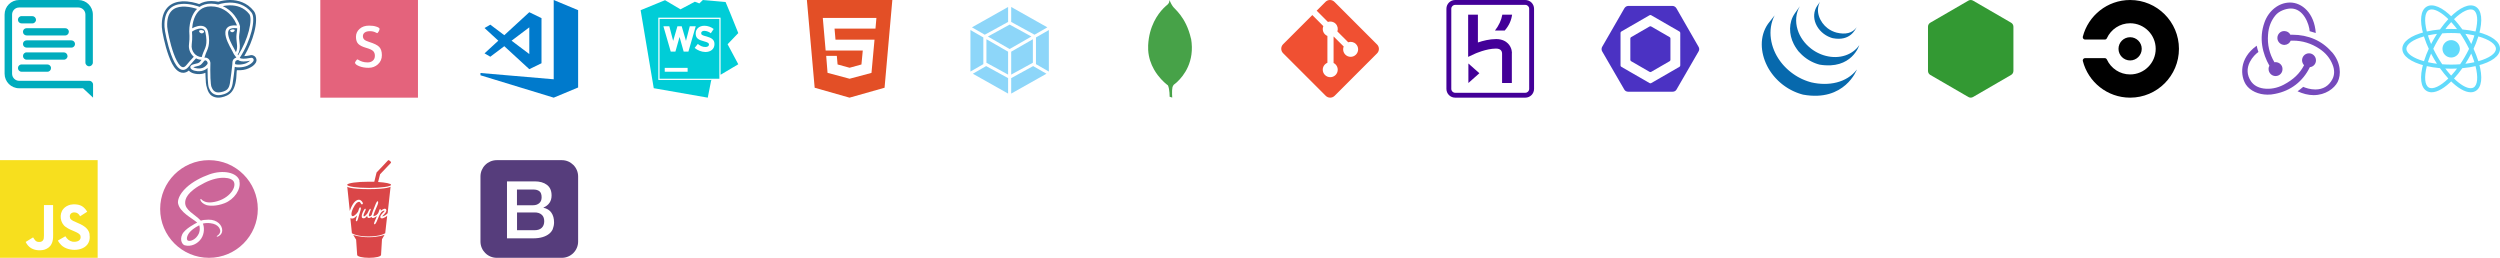
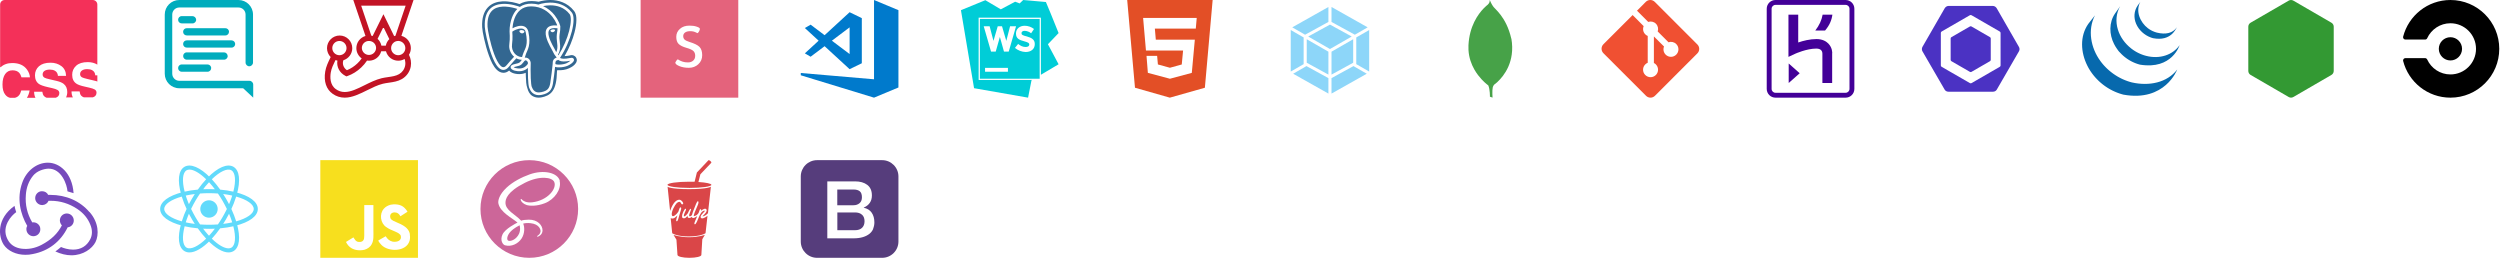
<svg xmlns="http://www.w3.org/2000/svg" version="1.1" width="640" height="66" viewBox="0 0 640 66">
-   <svg id="brand-hackhands" width="25" height="25" viewBox="0 0 25 25" x="0" y="0">
+   <svg id="brand-csswizardry" width="25" height="25" viewBox="0 0 25 25" x="0" y="0">
+     <path fill="#f43059" d="M0.031 17.113v-15.948c0-0.644 0.521-1.165 1.164-1.165h22.555c0.65 0 1.167 0.521 1.167 1.167v15.375c-0.698-0.427-1.521-0.642-2.455-0.642-1.306 0-2.297 0.312-2.973 0.933-0.677 0.623-1.010 1.383-1.010 2.318 0 1.010 0.344 1.76 1.042 2.24 0.406 0.297 1.156 0.563 2.229 0.794l1.094 0.25c0.656 0.139 1.115 0.313 1.417 0.479 0.292 0.191 0.448 0.455 0.448 0.797 0 0.59-0.302 0.995-0.906 1.196l-0.031 0.017h-2.302c-0.299-0.108-0.531-0.265-0.719-0.469-0.188-0.233-0.313-0.573-0.375-1.055h-2.063c0 0.59 0.107 1.089 0.344 1.542h-1.75c0.198-0.406 0.313-0.857 0.313-1.372 0-0.917-0.313-1.615-0.923-2.1-0.39-0.309-0.979-0.557-1.758-0.747l-1.792-0.419c-0.688-0.146-1.135-0.292-1.354-0.417-0.323-0.187-0.479-0.469-0.479-0.823 0-0.396 0.167-0.708 0.49-0.927 0.344-0.219 0.781-0.323 1.344-0.323 0.51 0 0.917 0.094 1.26 0.271 0.515 0.267 0.781 0.719 0.823 1.341h2.083c-0.031-1.090-0.432-1.93-1.198-2.504-0.775-0.573-1.693-0.87-2.781-0.87-1.307 0-2.286 0.313-2.972 0.917-0.667 0.607-1.010 1.385-1.010 2.302 0 1.010 0.344 1.758 1.042 2.24 0.419 0.281 1.167 0.545 2.24 0.792l1.089 0.25c0.635 0.141 1.104 0.297 1.417 0.484 0.292 0.188 0.448 0.448 0.448 0.792 0 0.594-0.313 0.979-0.917 1.198h-2.333c-0.296-0.11-0.542-0.267-0.719-0.484-0.188-0.229-0.323-0.588-0.385-1.056h-2.101c0 0.581 0.109 1.094 0.333 1.542h-2.177c0.344-0.542 0.576-1.167 0.691-1.865h-2.139c-0.146 0.531-0.325 0.935-0.547 1.198-0.271 0.344-0.625 0.563-1.063 0.672h-1.278c-0.469-0.109-0.872-0.373-1.198-0.792-0.483-0.581-0.717-1.452-0.717-2.604 0-1.167 0.24-2.052 0.688-2.688 0.469-0.639 1.073-0.948 1.865-0.948 0.781 0 1.354 0.219 1.76 0.671 0.219 0.25 0.406 0.625 0.542 1.121h2.167c-0.031-0.644-0.271-1.292-0.715-1.938-0.804-1.146-2.077-1.719-3.817-1.719-1.208 0-2.223 0.375-3.031 1.104l-0.052-0.115zM24.921 20.9v-1.619h-0.537c-0.036-0.622-0.313-1.065-0.816-1.327-0.326-0.171-0.747-0.258-1.243-0.258-0.562 0-0.995 0.115-1.323 0.335-0.325 0.224-0.498 0.54-0.498 0.94 0 0.37 0.173 0.646 0.497 0.828 0.229 0.109 0.677 0.265 1.365 0.421l1.792 0.427c0.313 0.062 0.583 0.156 0.833 0.24l-0.052 0.031z" />
+   </svg>
+   <svg id="brand-hackhands" width="25" height="25" viewBox="0 0 25 25" x="41" y="0">
    <path fill="#00acbd" d="M5.521 18.365h6.615c0.521 0 0.927-0.417 0.927-0.938s-0.417-0.927-0.938-0.927h-6.604c-0.521 0-0.927 0.417-0.927 0.927 0 0.521 0.417 0.938 0.938 0.938zM17.271 14.344c0-0.521-0.417-0.938-0.938-0.938h-9.521c-0.521 0-0.927 0.417-0.927 0.938s0.417 0.937 0.937 0.937h9.531c0.521 0 0.938-0.417 0.938-0.937zM19.208 11.25c-0.017-0.503-0.423-0.906-0.926-0.917l-0.001-0h-11.479c-0.521 0-0.927 0.406-0.927 0.927s0.417 0.927 0.938 0.927h11.469c0.521 0 0.927-0.417 0.927-0.938zM5.875 8.146c0 0.521 0.417 0.927 0.937 0.927h9.896c0.51 0 0.917-0.417 0.917-0.938 0-0.51-0.417-0.917-0.927-0.917h-9.896c-0.521 0-0.927 0.406-0.927 0.927zM8.25 4.125h-2.729c-0.521 0-0.927 0.417-0.927 0.938s0.417 0.927 0.938 0.927h2.75c0.521 0 0.937-0.417 0.937-0.938-0.023-0.517-0.447-0.927-0.968-0.927-0 0-0.001 0-0.001 0h0zM23.823 21.667c0-0.003 0-0.007 0-0.010 0-0.535-0.434-0.969-0.969-0.969-0.004 0-0.007 0-0.011 0h-17.947c-0.99 0-1.802-0.833-1.802-1.813v-15.156c0-0.99 0.812-1.802 1.802-1.802h15.156c0.99 0 1.813 0.792 1.813 1.802v12.292c0 0.521 0.437 0.958 0.937 0.958 0.531 0 0.969-0.438 0.969-0.958v-12.292c0-2.052-1.667-3.719-3.719-3.719h-15.156c-2.054 0-3.719 1.665-3.719 3.719v0 15.156c0 2.052 1.667 3.719 3.719 3.719h16.354l2.573 2.406v-3.333z" />
  </svg>
-   <svg id="brand-postgresql" width="25" height="25" viewBox="0 0 25 25" x="41" y="0">
+   <svg id="brand-jest" width="25" height="25" viewBox="0 0 25 25" x="82" y="0">
+     <path fill="#c21325" d="M23.178 12.313c-0.003-1.499-1.020-2.759-2.402-3.13l-0.023-0.005 3.113-9.177h-15.424l3.121 9.206c-1.361 0.406-2.336 1.645-2.337 3.112v0c0 1.086 0.542 2.049 1.368 2.642-0.345 0.483-0.716 0.907-1.125 1.292l-0.004 0.004c-0.747 0.712-1.628 1.291-2.6 1.695l-0.056 0.021c-0.869-0.586-1.245-1.621-0.905-2.548 1.331-0.423 2.279-1.648 2.279-3.094 0-1.785-1.443-3.232-3.226-3.24h-0.001c-1.79 0.002-3.24 1.453-3.243 3.242v0c0 0.883 0.361 1.694 0.941 2.273-0.050 0.101-0.101 0.203-0.152 0.311-0.484 0.999-1.034 2.128-1.245 3.395-0.42 2.533 0.268 4.567 1.926 5.718 0.851 0.607 1.912 0.97 3.058 0.97 0.004 0 0.007 0 0.011 0h-0.001c1.903 0 3.835-0.955 5.703-1.882 1.332-0.658 2.707-1.346 4.060-1.679 0.5-0.123 1.021-0.195 1.571-0.275 1.115-0.159 2.266-0.325 3.3-0.927 1.176-0.683 2.016-1.834 2.268-3.191l0.004-0.029c0.181-1.035 0-2.077-0.463-2.99 0.31-0.5 0.484-1.085 0.484-1.716zM21.767 12.313c0 1.005-0.818 1.823-1.823 1.823-1.006-0.003-1.821-0.819-1.821-1.826 0-0.578 0.268-1.093 0.687-1.427l0.004-0.003 0.007-0.007c0.058-0.044 0.123-0.088 0.187-0.13 0 0 0.008 0 0.008-0.007 0.029-0.015 0.057-0.036 0.086-0.052 0.007 0 0.015-0.006 0.022-0.006 0.029-0.015 0.066-0.029 0.101-0.044 0.036-0.015 0.073-0.028 0.102-0.043 0.007 0 0.014-0.007 0.021-0.007 0.029-0.007 0.058-0.022 0.087-0.029 0.007 0 0.021-0.007 0.029-0.007 0.035-0.007 0.065-0.015 0.101-0.021h0.007l0.108-0.023c0.007 0 0.021 0 0.029-0.007 0.029 0 0.057-0.007 0.086-0.007h0.036c0.036 0 0.073-0.007 0.116-0.007h0.094c0.029 0 0.052 0 0.080 0.007h0.015c0.057 0.007 0.116 0.015 0.174 0.029 0.836 0.184 1.452 0.917 1.454 1.795v0zM10.461 1.448h11.385l-2.614 7.708c-0.108 0.021-0.217 0.057-0.325 0.094l-2.75-5.609-2.758 5.573c-0.108-0.035-0.225-0.057-0.341-0.079l-2.598-7.688zM15.636 11.682c-0.141-0.693-0.489-1.288-0.975-1.735l-0.002-0.002 1.498-3.025 1.512 3.091c-0.448 0.448-0.774 1.021-0.904 1.672h-1.13zM12.010 10.539c0.035-0.007 0.065-0.015 0.101-0.021h0.021c0.030-0.008 0.058-0.008 0.088-0.016h0.029c0.029 0 0.051-0.007 0.079-0.007h0.282c0.029 0 0.051 0.007 0.073 0.007 0.015 0 0.021 0 0.036 0.007 0.028 0.007 0.050 0.007 0.079 0.015 0.007 0 0.015 0 0.029 0.007l0.101 0.021h0.007c0.029 0.008 0.058 0.016 0.086 0.030 0.007 0 0.015 0.007 0.029 0.007 0.022 0.007 0.051 0.015 0.073 0.028 0.007 0 0.015 0.007 0.021 0.007 0.029 0.015 0.058 0.022 0.087 0.036h0.007c0.036 0.014 0.067 0.031 0.095 0.052l-0.001-0.001h0.007c0.029 0.015 0.058 0.035 0.087 0.050 0.007 0 0.007 0.007 0.014 0.007 0.029 0.015 0.052 0.036 0.080 0.051l0.007 0.007c0.086 0.065 0.167 0.137 0.246 0.209l0.007 0.007c0.31 0.326 0.5 0.767 0.5 1.253 0 0.002 0 0.005-0 0.007v-0c-0.034 0.981-0.838 1.763-1.824 1.763s-1.79-0.782-1.824-1.76l-0-0.003c0-0.002 0-0.003 0-0.005 0-0.846 0.579-1.557 1.362-1.758l0.013-0.003zM4.888 10.487c1.006 0 1.824 0.819 1.824 1.824s-0.818 1.824-1.823 1.824-1.825-0.818-1.825-1.823 0.819-1.825 1.824-1.825zM21.724 16.764c-0.175 0.958-0.756 1.754-1.555 2.214l-0.016 0.008c-0.79 0.456-1.759 0.601-2.78 0.746-0.68 0.088-1.261 0.194-1.83 0.327l0.122-0.024c-1.505 0.37-2.952 1.094-4.356 1.789-1.796 0.89-3.49 1.729-5.059 1.729-0.007 0-0.015 0-0.024 0-0.834 0-1.605-0.269-2.231-0.724l0.011 0.008c-1.593-1.1-1.514-3.163-1.325-4.292 0.174-1.057 0.658-2.048 1.122-2.997 0.029-0.057 0.051-0.108 0.080-0.167 0.158 0.058 0.325 0.102 0.499 0.131-0.275 1.534 0.506 3.119 2.027 3.901l0.275 0.145 0.296-0.108c1.267-0.449 2.44-1.18 3.475-2.157 0.563-0.526 1.060-1.112 1.483-1.751l0.022-0.036c0.167 0.028 0.333 0.035 0.5 0.035 1.498-0.004 2.757-1.021 3.128-2.401l0.005-0.023h1.216c0.374 1.405 1.635 2.424 3.134 2.424 0 0 0.001 0 0.001 0h-0c0.6 0 1.156-0.167 1.635-0.448 0.187 0.542 0.246 1.107 0.145 1.672z" />
+   </svg>
+   <svg id="brand-postgresql" width="25" height="25" viewBox="0 0 25 25" x="123" y="0">
    <path fill="#336791" d="M17.842 0c-1.025 0.008-2.012 0.161-2.945 0.439l0.075-0.019-0.066 0.021c-0.529-0.098-1.144-0.16-1.771-0.172l-0.010-0c-1.227-0.021-2.281 0.277-3.131 0.773-0.837-0.291-2.575-0.792-4.406-0.692-1.275 0.070-2.667 0.457-3.698 1.546-1.028 1.089-1.572 2.773-1.457 5.065 0.031 0.632 0.211 1.664 0.51 2.999s0.719 2.899 1.243 4.325c0.524 1.427 1.098 2.708 1.995 3.579 0.448 0.436 1.065 0.803 1.792 0.773 0.51-0.021 0.972-0.245 1.37-0.575 0.194 0.255 0.401 0.367 0.59 0.47 0.238 0.13 0.469 0.219 0.708 0.277 0.43 0.107 1.167 0.251 2.029 0.104 0.294-0.049 0.603-0.145 0.911-0.281 0.011 0.344 0.025 0.68 0.039 1.021 0.043 1.079 0.070 2.076 0.394 2.95 0.052 0.143 0.195 0.878 0.757 1.527 0.562 0.65 1.665 1.055 2.92 0.786 0.885-0.19 2.011-0.531 2.759-1.596 0.74-1.052 1.073-2.561 1.139-5.009 0.017-0.132 0.036-0.245 0.057-0.35l0.176 0.016h0.021c0.945 0.043 1.97-0.092 2.826-0.49 0.758-0.351 1.332-0.706 1.75-1.336 0.104-0.156 0.219-0.345 0.25-0.67s-0.155-0.833-0.465-1.068c-0.62-0.471-1.009-0.292-1.427-0.205-0.372 0.086-0.802 0.141-1.244 0.152l-0.008 0c1.204-2.028 2.068-4.182 2.56-6.089 0.292-1.125 0.455-2.162 0.469-3.070s-0.060-1.71-0.604-2.405c-1.699-2.171-4.087-2.771-5.935-2.792-0.057-0.001-0.115-0.002-0.172-0.001zM17.793 0.667c1.748-0.017 3.981 0.474 5.584 2.523 0.36 0.46 0.468 1.133 0.455 1.962-0.014 0.828-0.167 1.82-0.447 2.906-0.544 2.104-1.571 4.557-3.018 6.758 0.047 0.034 0.102 0.064 0.159 0.088l0.005 0.002c0.302 0.125 0.991 0.232 2.365-0.050 0.346-0.073 0.599-0.122 0.861 0.078 0.117 0.1 0.191 0.248 0.191 0.413 0 0.010-0 0.021-0.001 0.031l0-0.001c-0.015 0.133-0.064 0.252-0.137 0.352l0.001-0.002c-0.266 0.399-0.79 0.777-1.461 1.089-0.595 0.277-1.448 0.422-2.204 0.43-0.379 0.004-0.729-0.025-1.026-0.118l-0.019-0.007c-0.115 1.104-0.378 3.284-0.55 4.279-0.137 0.802-0.378 1.44-0.837 1.917-0.458 0.477-1.107 0.765-1.98 0.952-1.081 0.232-1.87-0.018-2.378-0.446-0.507-0.427-0.74-0.994-0.879-1.341-0.096-0.24-0.146-0.55-0.194-0.965s-0.083-0.922-0.107-1.494c-0.023-0.582-0.036-1.265-0.036-1.951 0-0.238 0.002-0.476 0.005-0.713l-0 0.036c-0.436 0.4-0.987 0.681-1.598 0.789l-0.019 0.003c-0.718 0.122-1.358 0.002-1.741-0.094-0.206-0.052-0.386-0.124-0.554-0.216l0.012 0.006c-0.177-0.095-0.346-0.202-0.458-0.414-0.045-0.081-0.071-0.177-0.071-0.279 0-0.042 0.004-0.082 0.013-0.121l-0.001 0.004c0.037-0.141 0.117-0.259 0.226-0.344l0.001-0.001c0.206-0.168 0.479-0.261 0.891-0.347 0.749-0.154 1.010-0.259 1.17-0.385 0.135-0.108 0.289-0.327 0.559-0.648-0.001-0.010-0.002-0.025-0.003-0.040l-0-0.003c-0.51-0.015-0.985-0.151-1.401-0.381l0.016 0.008c-0.156 0.165-0.954 1.008-1.927 2.179-0.409 0.49-0.861 0.771-1.339 0.791-0.477 0.021-0.908-0.22-1.275-0.575-0.732-0.711-1.317-1.935-1.826-3.319-0.508-1.383-0.922-2.924-1.216-4.236-0.295-1.313-0.469-2.371-0.494-2.881-0.109-2.169 0.398-3.63 1.268-4.552 0.871-0.922 2.065-1.271 3.228-1.338 2.089-0.12 4.072 0.608 4.473 0.765 0.773-0.525 1.769-0.852 3.012-0.831 0.626 0.009 1.228 0.091 1.804 0.239l-0.053-0.012 0.021-0.009c0.201-0.075 0.458-0.151 0.721-0.213l0.048-0.010c0.645-0.157 1.388-0.252 2.151-0.261l0.006-0zM17.951 1.365h-0.152c-0.634 0.009-1.245 0.081-1.835 0.211l0.060-0.011c1.298 0.575 2.278 1.46 2.969 2.344 0.457 0.578 0.852 1.236 1.157 1.943l0.022 0.057c0.115 0.275 0.192 0.507 0.235 0.688 0.022 0.091 0.036 0.167 0.042 0.246 0.002 0.040 0.004 0.080-0.012 0.15 0 0.003-0.005 0.010-0.006 0.014 0.031 0.912-0.195 1.531-0.222 2.402-0.021 0.631 0.141 1.373 0.18 2.182 0.038 0.76-0.054 1.596-0.548 2.416 0.042 0.050 0.079 0.1 0.119 0.15 1.306-2.057 2.248-4.333 2.75-6.274 0.269-1.045 0.411-1.992 0.424-2.742 0.010-0.75-0.129-1.294-0.307-1.521-1.398-1.787-3.29-2.243-4.875-2.255zM12.961 1.631c-1.231 0.003-2.115 0.375-2.784 0.932-0.691 0.576-1.154 1.365-1.458 2.172-0.361 0.958-0.485 1.885-0.534 2.515l0.014-0.008c0.372-0.208 0.86-0.417 1.383-0.538 0.523-0.12 1.086-0.157 1.597 0.041s0.932 0.664 1.085 1.37c0.733 3.393-0.228 4.654-0.582 5.606-0.112 0.274-0.23 0.626-0.328 0.985l-0.016 0.070c0.045-0.010 0.090-0.023 0.134-0.027 0.25-0.021 0.446 0.062 0.563 0.112 0.356 0.148 0.601 0.458 0.733 0.813 0.034 0.093 0.059 0.193 0.074 0.296 0.013 0.036 0.021 0.077 0.021 0.12 0 0.004-0 0.009-0 0.013l0-0.001c-0.017 0.521-0.027 1.133-0.027 1.747 0 0.755 0.015 1.506 0.043 2.254l-0.003-0.108c0.024 0.56 0.059 1.054 0.104 1.444 0.045 0.389 0.108 0.684 0.149 0.784 0.133 0.333 0.328 0.77 0.68 1.067 0.352 0.296 0.857 0.494 1.78 0.296 0.8-0.172 1.294-0.41 1.624-0.753 0.329-0.343 0.526-0.82 0.652-1.55 0.189-1.094 0.568-4.266 0.614-4.863-0.021-0.45 0.046-0.796 0.19-1.059 0.148-0.271 0.377-0.436 0.575-0.526 0.099-0.045 0.192-0.075 0.268-0.097-0.093-0.133-0.176-0.243-0.262-0.35l0.009 0.012c-0.273-0.33-0.506-0.707-0.682-1.115l-0.012-0.030c-0.106-0.218-0.196-0.383-0.29-0.544l0.022 0.041c-0.139-0.25-0.314-0.563-0.497-0.914-0.367-0.703-0.766-1.555-0.973-2.385-0.206-0.829-0.236-1.688 0.293-2.293 0.469-0.538 1.292-0.76 2.527-0.635-0.036-0.109-0.058-0.2-0.12-0.346-0.302-0.702-0.665-1.307-1.098-1.855l0.013 0.017c-1.047-1.339-2.742-2.666-5.36-2.708h-0.12zM6.043 1.685c-0.132 0-0.265 0.004-0.396 0.011-1.052 0.060-2.047 0.366-2.758 1.12-0.712 0.754-1.181 1.991-1.079 4.037 0.020 0.388 0.189 1.473 0.478 2.762 0.289 1.29 0.698 2.807 1.19 4.148 0.493 1.341 1.090 2.507 1.656 3.059 0.285 0.276 0.533 0.387 0.758 0.378 0.226-0.010 0.498-0.141 0.83-0.54 0.653-0.786 1.269-1.48 1.906-2.155l-0.021 0.022c-0.77-0.672-1.254-1.655-1.254-2.751 0-0.187 0.014-0.371 0.041-0.551l-0.003 0.020c0.107-0.77 0.122-1.49 0.109-2.058-0.013-0.554-0.052-0.923-0.052-1.153-0-0.003-0-0.006-0-0.010s0-0.007 0-0.010v0.001-0.005l-0.001-0.006v-0.001c0-0.002 0-0.003 0-0.005 0-1.26 0.226-2.467 0.64-3.583l-0.023 0.071c0.292-0.775 0.726-1.563 1.377-2.2-0.64-0.21-1.775-0.531-3.004-0.592-0.118-0.006-0.256-0.010-0.395-0.010h-0.001zM18.957 7.187c-0.707 0.009-1.104 0.192-1.313 0.43-0.295 0.339-0.323 0.932-0.14 1.664 0.182 0.732 0.559 1.551 0.914 2.231 0.177 0.341 0.349 0.647 0.487 0.896 0.14 0.25 0.242 0.427 0.304 0.578 0.057 0.14 0.121 0.262 0.185 0.377 0.274-0.578 0.323-1.146 0.295-1.738-0.036-0.732-0.206-1.481-0.181-2.24 0.028-0.886 0.203-1.464 0.219-2.149-0.231-0.032-0.499-0.050-0.771-0.050h-0zM10.38 7.307c-0.229 0.002-0.45 0.030-0.662 0.081l0.020-0.004c-0.455 0.112-0.855 0.273-1.226 0.48l0.025-0.013c-0.139 0.075-0.258 0.154-0.369 0.242l0.005-0.004-0.023 0.021c0.006 0.152 0.036 0.521 0.049 1.064 0.012 0.594-0.002 1.351-0.117 2.171-0.249 1.781 1.044 3.256 2.563 3.258 0.089-0.366 0.234-0.736 0.38-1.127 0.423-1.14 1.255-1.971 0.554-5.215-0.115-0.531-0.342-0.746-0.654-0.867-0.152-0.056-0.328-0.088-0.512-0.088-0.012 0-0.024 0-0.036 0l0.002-0zM18.627 7.52h0.052c0.069 0.002 0.132 0.009 0.188 0.023 0.056 0.013 0.104 0.031 0.144 0.057s0.069 0.066 0.078 0.114l0 0.001-0.001 0.008c0 0.003 0 0.007 0 0.010 0 0.048-0.014 0.093-0.037 0.131l0.001-0.001c-0.032 0.060-0.071 0.111-0.115 0.156l0-0c-0.103 0.113-0.242 0.192-0.398 0.22l-0.004 0.001c-0.022 0.003-0.048 0.004-0.074 0.004-0.132 0-0.255-0.042-0.355-0.113l0.002 0.001c-0.052-0.035-0.096-0.076-0.135-0.122l-0.001-0.001c-0.033-0.036-0.056-0.081-0.065-0.131l-0-0.002c-0-0.005-0.001-0.010-0.001-0.016 0-0.045 0.017-0.086 0.045-0.118l-0 0c0.034-0.038 0.074-0.070 0.12-0.093l0.002-0.001c0.1-0.056 0.235-0.098 0.389-0.121 0.057-0.008 0.114-0.013 0.167-0.014zM10.481 7.695c0.055 0 0.114 0.005 0.173 0.014 0.159 0.022 0.301 0.065 0.409 0.127 0.054 0.029 0.1 0.066 0.138 0.11l0.001 0.001c0.036 0.041 0.057 0.094 0.057 0.153 0 0.008-0 0.017-0.001 0.025l0-0.001c-0.011 0.063-0.039 0.117-0.078 0.161l0-0c-0.043 0.052-0.092 0.097-0.147 0.134l-0.002 0.002c-0.107 0.077-0.241 0.123-0.385 0.123-0.029 0-0.057-0.002-0.085-0.005l0.003 0c-0.175-0.029-0.325-0.115-0.437-0.237l-0.001-0.001c-0.048-0.049-0.088-0.106-0.121-0.167l-0.002-0.004c-0.028-0.044-0.044-0.097-0.044-0.154 0-0.011 0.001-0.021 0.002-0.031l-0 0.001c0.016-0.112 0.108-0.171 0.199-0.203 0.082-0.027 0.176-0.043 0.275-0.043 0.016 0 0.032 0 0.047 0.001l-0.002-0zM19.919 15.344l-0.003 0.001c-0.153 0.055-0.279 0.078-0.385 0.125-0.109 0.043-0.195 0.121-0.248 0.22l-0.001 0.003c-0.066 0.12-0.122 0.332-0.105 0.694 0.044 0.031 0.095 0.056 0.15 0.072l0.004 0.001c0.178 0.054 0.477 0.090 0.81 0.084 0.665-0.007 1.482-0.163 1.917-0.365 0.376-0.177 0.699-0.391 0.987-0.645l-0.004 0.004h-0.001c-1.451 0.3-2.271 0.22-2.774 0.012-0.132-0.056-0.246-0.126-0.348-0.21l0.002 0.002zM11.553 15.442h-0.022c-0.055 0.005-0.135 0.024-0.291 0.196-0.363 0.406-0.49 0.661-0.789 0.9-0.299 0.238-0.688 0.365-1.464 0.524-0.246 0.050-0.386 0.105-0.48 0.15 0.030 0.025 0.027 0.031 0.073 0.055 0.114 0.063 0.259 0.118 0.377 0.148 0.333 0.083 0.881 0.18 1.453 0.083 0.572-0.098 1.167-0.372 1.674-1.083 0.088-0.123 0.097-0.304 0.025-0.499-0.073-0.195-0.232-0.362-0.345-0.409-0.062-0.031-0.134-0.053-0.209-0.062l-0.003-0z" />
  </svg>
-   <svg id="brand-slides" width="25" height="25" viewBox="0 0 25 25" x="82" y="0">
+   <svg id="brand-slides" width="25" height="25" viewBox="0 0 25 25" x="164" y="0">
    <path fill="#e4637c" d="M0 0v25h25v-25h-25zM14.767 16.452c-0.671 0.608-1.469 0.906-2.406 0.906s-1.733-0.143-2.421-0.423c-0.673-0.281-1.017-0.547-1.017-0.813l-0.079 0.099c0-0.135 0.083-0.337 0.254-0.609 0.17-0.271 0.323-0.406 0.458-0.406 0.015 0 0.125 0.062 0.327 0.192 0.203 0.13 0.492 0.257 0.872 0.387 0.379 0.128 0.838 0.193 1.372 0.193 0.547 0 0.984-0.153 1.328-0.458 0.344-0.304 0.516-0.719 0.516-1.24s-0.156-0.927-0.454-1.219c-0.297-0.292-0.906-0.567-1.813-0.823-0.906-0.26-1.563-0.588-1.969-0.985-0.406-0.402-0.61-1.008-0.61-1.821s0.313-1.495 0.937-2.044c0.625-0.563 1.438-0.828 2.438-0.828 0.703 0 1.313 0.077 1.859 0.265 0.546 0.172 0.812 0.375 0.812 0.578 0 0.171-0.078 0.406-0.235 0.671-0.156 0.281-0.297 0.406-0.406 0.406-0.018 0-0.094-0.047-0.268-0.125-0.453-0.25-0.969-0.375-1.546-0.375s-1.017 0.109-1.344 0.344c-0.313 0.234-0.469 0.547-0.469 0.922s0.125 0.671 0.358 0.89 0.641 0.406 1.219 0.594c1.281 0.391 2.141 0.813 2.594 1.281 0.454 0.469 0.687 1.173 0.687 2.109 0.002 0.937-0.325 1.719-0.998 2.327z" />
  </svg>
-   <svg id="brand-visualstudiocode" width="25" height="25" viewBox="0 0 25 25" x="123" y="0">
+   <svg id="brand-visualstudiocode" width="25" height="25" viewBox="0 0 25 25" x="205" y="0">
    <path fill="#007acc" d="M25 2.604v19.792l-6.25 2.604-18.75-5.729v-0.584l18.75 1.609v-20.296zM1.042 13.657l3.526-3.241-3.526-3.241 1.477-0.861 3.578 2.696 6.403-5.885 3.125 1.517v11.55l-3.125 1.517-6.403-5.885-3.577 2.697zM7.963 10.417l4.537 3.42v-6.84z" />
  </svg>
-   <svg id="brand-webstorm" width="25" height="25" viewBox="0 0 25 25" x="164" y="0">
+   <svg id="brand-webstorm" width="25" height="25" viewBox="0 0 25 25" x="246" y="0">
    <path fill="#00cdd7" d="M4.844 20.157h15.313v-15.314h-15.313v15.314zM12.032 18.359h-5.859v-0.984h5.859v0.984zM16.329 6.594c0.858 0 1.717 0.313 2.374 0.828l-0.734 1.094c-0.468-0.374-1.047-0.594-1.64-0.625-0.517 0-0.829 0.234-0.829 0.594 0 0.421 0.282 0.578 1.374 0.844 1.282 0.359 2.032 0.828 2.032 1.953 0 1.297-0.984 2.031-2.344 2.031-1.001-0.031-1.97-0.407-2.734-1.047l0.811-1.017c0.594 0.469 1.172 0.781 1.923 0.781 0.578 0 0.938-0.234 0.938-0.625 0-0.36-0.236-0.547-1.281-0.828-1.298-0.344-2.125-0.704-2.125-1.984v-0.046c0-1.172 0.938-1.953 2.235-1.953zM7.345 6.719l0.983 3.75 1.094-3.75h1.094l1.095 3.75 0.968-3.75h1.532l-1.875 6.484h-1.22l-1.046-3.75-1.062 3.75h-1.203l-1.876-6.484h1.517zM25 8.469l-1.999-4.953-1.251-3-5.811-0.516-0.907 0.875-1.156-0.438-3.672 1.953-3.953-2.344-6.25 2.563 3.359 19.97 13.828 2.421 0.875-4.438 0.156-0.095h-13.688v-15.936h15.938v14.609l4.531-2.688-2.734-5.125z" />
  </svg>
-   <svg id="brand-html5" width="25" height="25" viewBox="0 0 25 25" x="205" y="0">
+   <svg id="brand-html5" width="25" height="25" viewBox="0 0 25 25" x="287" y="0">
    <path fill="#e34f26" d="M1.563 0h21.875l-1.99 22.461-8.972 2.539-8.921-2.54-1.993-22.46zM8.886 10.156l-0.242-2.831 10.478 0.003 0.24-2.731-13.725-0.003 0.727 8.344h9.506l-0.34 3.569-3.031 0.837-3.078-0.844-0.196-2.198h-2.718l0.344 4.345 5.648 1.51 5.603-1.503 0.775-8.497h-9.992z" />
  </svg>
-   <svg id="brand-webpack" width="25" height="25" viewBox="0 0 25 25" x="246" y="0">
+   <svg id="brand-webpack" width="25" height="25" viewBox="0 0 25 25" x="328" y="0">
    <path fill="#8dd6f9" d="M21.891 18.875l-9.026 5.083v-3.959l5.624-3.080 3.402 1.956zM22.509 18.319v-10.631l-3.303 1.898v6.833l3.303 1.9zM3.048 18.875l9.026 5.083v-3.959l-5.624-3.080-3.402 1.956zM2.43 18.319v-10.631l3.303 1.898v6.833l-3.303 1.9zM2.817 7l9.257-5.214v3.828l-5.975 3.273-3.281-1.887zM22.122 7l-9.257-5.214v3.828l5.975 3.273 3.281-1.887zM12.073 19.099l-5.548-3.037v-6.018l5.548 3.19v5.865zM12.866 19.099l5.548-3.037v-6.018l-5.548 3.19v5.865zM6.901 9.347l5.569-3.050 5.57 3.050-5.57 3.202-5.569-3.202z" />
  </svg>
-   <svg id="brand-mongodb" width="25" height="25" viewBox="0 0 25 25" x="287" y="0">
+   <svg id="brand-mongodb" width="25" height="25" viewBox="0 0 25 25" x="369" y="0">
    <path fill="#47a248" d="M17.896 9.915c-1.316-5.792-4.419-7.695-4.752-8.423-0.367-0.514-0.764-1.492-0.764-1.492-0.002 0.020-0.004 0.032-0.005 0.051v0.014h-0.001c-0.002 0.016-0.003 0.026-0.004 0.041v0.016h-0.002c0 0.010-0.002 0.019-0.002 0.027v0.027h-0.003c-0.001 0.008-0.001 0.019-0.003 0.026v0.022h-0.002c0 0.007 0 0.016-0.002 0.022v0.021h-0.002c0 0.010-0.001 0.023-0.002 0.033v0.002c-0.003 0.018-0.006 0.035-0.009 0.052v0.008h-0.002c-0.001 0.004-0.003 0.008-0.003 0.013v0.018h-0.003v0.023h-0.005v0.019h-0.005v0.022h-0.004v0.020h-0.004v0.018h-0.006v0.015h-0.004v0.019h-0.004v0.015h-0.005v0.014h-0.003v0.016h-0.004c-0.001 0.001-0.001 0.003-0.001 0.004v0.010h-0.003c-0.001 0.002-0.001 0.004-0.001 0.006v0.006h-0.002c-0.001 0.003-0.002 0.008-0.002 0.010-0.003 0.007-0.007 0.015-0.010 0.022v0.002c-0.002 0.002-0.004 0.005-0.005 0.007v0.008h-0.004v0.008h-0.005v0.008h-0.003v0.010h-0.006v0.015h-0.004v0.004h-0.004v0.008h-0.004v0.011h-0.004v0.008h-0.006v0.011h-0.004v0.008h-0.005v0.008h-0.003v0.010h-0.005v0.008h-0.004v0.006h-0.004v0.008h-0.006v0.009h-0.004v0.006h-0.005v0.008h-0.004v0.011h-0.005v0.004h-0.003v0.008h-0.006v0.004h-0.004v0.010h-0.004v0.004h-0.004v0.008h-0.005v0.006h-0.003l-0.002 0.004v0.004h-0.002c-0.001 0.002-0.002 0.002-0.002 0.004v0.001h-0.001c-0.001 0.003-0.002 0.005-0.004 0.007v0.003h-0.001c-0.005 0.006-0.008 0.012-0.013 0.019v0.001c-0.002 0.002-0.007 0.006-0.009 0.010v0.002h-0.001c-0.001 0.001-0.003 0.002-0.003 0.003v0.003h-0.002l-0.003 0.003v0.001h-0.001c0 0.001-0.002 0.002-0.003 0.004v0.004h-0.003l-0.002 0.002v0.002h-0.002c0 0.002-0.002 0.002-0.002 0.003v0.003h-0.004c0 0.001-0.001 0.002-0.002 0.003v0.006h-0.003v0.004h-0.004v0.006h-0.004v0.008h-0.005v-0.008h-0.005v0.004h-0.004v0.006h-0.005v0.008h-0.005v0.004h-0.004v0.006h-0.004v0.004h-0.004v0.008h-0.006v0.004h-0.004v0.006h-0.005v0.004h-0.004v0.005h-0.005v0.010h-0.002v0.004h-0.006v0.005h-0.004v0.002h-0.004v0.004h-0.005v0.010h-0.004v0.004h-0.005v0.004h-0.004v0.006h-0.005v0.004h-0.005v0.004h-0.004v0.004h-0.004v0.010h-0.004v0.005h-0.006v0.004h-0.004v0.004h-0.005v0.006h-0.004v0.004h-0.005v0.007h-0.004v0.004h-0.006v0.006h-0.002v0.004h-0.004v0.004h-0.005v0.004h-0.004v0.006h-0.005v0.004h-0.003c-0.001 0.001-0.001 0.002-0.001 0.002v0.002h-0.002l-0.004 0.004s-0.002 0.002-0.004 0.003v0.006h-0.004v0.005h-0.004v0.004h-0.004v0.004h-0.003l-0.003 0.003v0.003h-0.002l-0.002 0.002v0.003h-0.002c-0.005 0.006-0.007 0.010-0.015 0.017-0.002 0.002-0.008 0.007-0.013 0.010-0.012 0.008-0.028 0.022-0.041 0.033-0.008 0.005-0.017 0.013-0.023 0.018v0.001h-0.001c-0.017 0.014-0.032 0.026-0.051 0.041v0.001c-0.025 0.021-0.049 0.041-0.077 0.065v-0.001h-0.002c-0.059 0.049-0.122 0.104-0.194 0.166v0.001h-0.001c-0.176 0.154-0.385 0.352-0.62 0.592l-0.020 0.020c-1.417 1.466-3.649 4.52-3.884 9.455-0.021 0.408-0.017 0.805 0.006 1.192v0.009c0.114 1.945 0.724 3.605 1.487 4.954v0.001c0.304 0.538 0.632 1.026 0.965 1.464v0.001c1.148 1.516 2.32 2.414 2.619 2.631 0.459 1.066 0.417 2.895 0.417 2.895l0.671 0.224s-0.136-1.772 0.055-2.627c0.059-0.268 0.2-0.496 0.364-0.69 0.11-0.078 0.437-0.314 0.83-0.672 0.019-0.020 0.029-0.037 0.046-0.056 1.584-1.477 4.544-5.115 3.529-11.041z" />
  </svg>
-   <svg id="brand-git" width="25" height="25" viewBox="0 0 25 25" x="328" y="0">
+   <svg id="brand-git" width="25" height="25" viewBox="0 0 25 25" x="410" y="0">
    <path fill="#f05032" d="M24.527 11.385l-10.916-10.915c-0.629-0.628-1.648-0.628-2.279 0l-2.261 2.266 2.875 2.875c0.672-0.224 1.436-0.073 1.968 0.459 0.537 0.536 0.685 1.31 0.456 1.979l2.769 2.771c0.672-0.232 1.445-0.081 1.979 0.453 0.751 0.75 0.751 1.962 0 2.713-0.749 0.749-1.959 0.749-2.708 0-0.561-0.564-0.702-1.393-0.421-2.079l-2.593-2.579v6.797c0.183 0.090 0.356 0.211 0.508 0.363 0.743 0.751 0.743 1.961 0 2.708-0.749 0.751-1.968 0.751-2.718 0-0.749-0.749-0.749-1.957 0-2.706 0.19-0.188 0.403-0.329 0.63-0.423v-6.864c-0.226-0.095-0.442-0.231-0.625-0.418-0.568-0.568-0.704-1.398-0.412-2.093l-2.825-2.839-7.485 7.48c-0.625 0.63-0.625 1.65 0 2.28l10.917 10.914c0.629 0.629 1.648 0.629 2.277 0l10.865-10.865c0.63-0.628 0.63-1.648 0-2.278z" />
  </svg>
-   <svg id="brand-heroku" width="25" height="25" viewBox="0 0 25 25" x="369" y="0">
+   <svg id="brand-heroku" width="25" height="25" viewBox="0 0 25 25" x="451" y="0">
    <path fill="#430098" d="M21.469 0h-17.938c-1.251 0-2.25 1-2.25 2.25v20.501c0 1.248 0.999 2.249 2.25 2.249h17.938c1.25 0 2.249-1.001 2.249-2.249v-20.501c0.001-1.25-0.998-2.25-2.249-2.25zM22.469 22.751c0 0.561-0.439 1-1 1h-17.938c-0.562 0-1-0.439-1-1v-20.501c0-0.562 0.438-1.001 1-1.001h17.938c0.561 0 1 0.439 1 1.001v20.501zM6.906 21.249l2.813-2.499-2.813-2.5v4.999zM17.031 11.125c-0.499-0.5-1.436-1.125-2.999-1.125-1.689 0-3.439 0.439-4.688 0.875v-7.125h-2.5v10.812l1.75-0.812s2.875-1.313 5.375-1.313c1.25 0 1.563 0.687 1.563 1.313v7.5h2.5v-7.5c0.061-0.186 0.061-1.564-1.001-2.625zM13.719 7.813h2.5c1.125-1.313 1.688-2.626 1.875-4.063h-2.499c-0.251 1.436-0.876 2.75-1.876 4.063z" />
  </svg>
-   <svg id="brand-eslint" width="25" height="25" viewBox="0 0 25 25" x="410" y="0">
+   <svg id="brand-eslint" width="25" height="25" viewBox="0 0 25 25" x="492" y="0">
    <path fill="#4b32c3" d="M7.559 9.512l4.749-2.742c0.055-0.032 0.121-0.051 0.192-0.051s0.137 0.019 0.193 0.052l-0.002-0.001 4.749 2.742c0.115 0.068 0.192 0.191 0.192 0.333 0 0 0 0.001 0 0.001v-0 5.482c-0 0.141-0.076 0.264-0.19 0.331l-0.002 0.001-4.749 2.742c-0.055 0.032-0.121 0.051-0.192 0.051s-0.137-0.019-0.193-0.052l0.002 0.001-4.749-2.742c-0.115-0.068-0.192-0.191-0.192-0.333 0-0 0-0.001 0-0.001v0-5.481c0-0 0-0 0-0 0-0.141 0.076-0.265 0.19-0.332l0.002-0.001zM24.846 12.010l-5.673-9.87c-0.206-0.357-0.587-0.621-1-0.621h-11.345c-0.413 0-0.794 0.264-1 0.621l-5.673 9.848c-0.097 0.167-0.154 0.368-0.154 0.582s0.057 0.415 0.157 0.587l-0.003-0.006 5.674 9.79c0.205 0.356 0.586 0.539 0.999 0.539h11.347c0.411 0 0.792-0.177 0.999-0.533l5.673-9.805c0.097-0.162 0.154-0.357 0.154-0.566s-0.057-0.404-0.157-0.571l0.003 0.005zM20.149 16.756c-0.004 0.151-0.088 0.281-0.21 0.351l-0.002 0.001-7.228 4.169c-0.059 0.034-0.129 0.054-0.204 0.054s-0.146-0.020-0.206-0.055l0.002 0.001-7.232-4.169c-0.125-0.071-0.209-0.201-0.214-0.351l-0-0.001v-8.34c0-0.146 0.086-0.28 0.212-0.352l7.225-4.169c0.125-0.073 0.283-0.073 0.408 0l7.232 4.17c0.125 0.070 0.21 0.201 0.215 0.351l0 0.001z" />
  </svg>
-   <svg id="brand-jquery" width="25" height="25" viewBox="0 0 25 25" x="451" y="0">
+   <svg id="brand-jquery" width="25" height="25" viewBox="0 0 25 25" x="533" y="0">
    <path fill="#0769ad" d="M1.598 6.119c-2.211 3.177-1.938 7.309-0.247 10.683 0.039 0.082 0.081 0.16 0.123 0.239 0.024 0.054 0.051 0.104 0.080 0.155 0.014 0.029 0.032 0.059 0.049 0.086 0.027 0.054 0.056 0.106 0.084 0.158l0.164 0.276c0.030 0.051 0.059 0.101 0.094 0.152 0.057 0.098 0.125 0.195 0.184 0.293 0.027 0.041 0.052 0.081 0.082 0.122 0.116 0.181 0.222 0.332 0.334 0.478l-0.012-0.016c0.081 0.111 0.163 0.22 0.25 0.328 0.028 0.040 0.059 0.079 0.089 0.119l0.23 0.28c0.028 0.032 0.056 0.070 0.086 0.103 0.102 0.123 0.21 0.243 0.319 0.364 0 0.002 0.003 0.004 0.005 0.007 0.135 0.169 0.279 0.319 0.437 0.455l0.004 0.004c0.083 0.085 0.167 0.171 0.255 0.254l0.105 0.101c0.116 0.108 0.231 0.217 0.353 0.321 0.002 0 0.003 0.002 0.005 0.003l0.059 0.052c0.106 0.093 0.214 0.185 0.323 0.271l0.13 0.109c0.089 0.071 0.18 0.139 0.271 0.208l0.142 0.108c0.097 0.073 0.2 0.145 0.299 0.216 0.036 0.026 0.073 0.052 0.11 0.076l0.030 0.024 0.293 0.193 0.125 0.083c0.153 0.098 0.305 0.191 0.456 0.282 0.044 0.022 0.088 0.046 0.128 0.071 0.112 0.065 0.229 0.13 0.343 0.191 0.063 0.035 0.127 0.066 0.192 0.098 0.078 0.044 0.159 0.086 0.243 0.13 0.023 0.007 0.042 0.015 0.060 0.025l-0.002-0.001c0.034 0.016 0.067 0.032 0.1 0.049 0.125 0.063 0.255 0.122 0.391 0.181 0.025 0.010 0.052 0.021 0.079 0.035 0.15 0.066 0.3 0.128 0.455 0.19 0.035 0.010 0.073 0.028 0.109 0.042 0.141 0.053 0.285 0.107 0.428 0.158l0.052 0.019c0.159 0.054 0.317 0.106 0.478 0.156 0.037 0.010 0.076 0.024 0.116 0.034 0.166 0.050 0.326 0.109 0.493 0.142 10.688 1.948 13.794-6.426 13.794-6.426-2.609 3.398-7.24 4.294-11.625 3.297-0.162-0.037-0.325-0.090-0.489-0.137-0.298-0.086-0.495-0.15-0.689-0.219l0.099 0.030-0.065-0.025c-0.142-0.048-0.278-0.101-0.417-0.154-0.026-0.012-0.064-0.026-0.103-0.039l-0.012-0.003c-0.153-0.061-0.302-0.125-0.45-0.191-0.032-0.010-0.059-0.025-0.092-0.038-0.273-0.121-0.397-0.18-0.52-0.241l0.144 0.064c-0.039-0.017-0.073-0.034-0.11-0.054-0.098-0.046-0.196-0.098-0.292-0.148-0.089-0.042-0.153-0.076-0.216-0.111l0.021 0.011c-0.118-0.063-0.235-0.13-0.353-0.195-0.035-0.025-0.076-0.046-0.117-0.069-0.225-0.132-0.374-0.225-0.522-0.32l0.065 0.039c-0.050-0.031-0.090-0.058-0.129-0.087l0.006 0.004c-0.135-0.083-0.241-0.154-0.344-0.228l0.019 0.013c-0.036-0.024-0.070-0.050-0.107-0.076-0.133-0.092-0.233-0.165-0.331-0.239l0.025 0.018c-0.044-0.035-0.091-0.069-0.138-0.104-0.092-0.072-0.184-0.141-0.276-0.217l-0.123-0.098c-0.136-0.11-0.249-0.205-0.36-0.303l0.012 0.010c-0.012-0.011-0.024-0.022-0.038-0.031l-0.001-0.001-0.361-0.329-0.104-0.098c-0.085-0.086-0.173-0.17-0.26-0.255l-0.101-0.104c-0.108-0.107-0.213-0.217-0.315-0.329l-0.007-0.007-0.016-0.017c-0.11-0.121-0.218-0.244-0.326-0.369-0.028-0.032-0.054-0.067-0.083-0.101l-0.235-0.289c-0.082-0.103-0.198-0.254-0.312-0.408l-0.042-0.059c-2.432-3.321-3.313-7.904-1.366-11.664zM8.459 3.443c-1.603 2.301-1.513 5.378-0.265 7.811 0.231 0.456 0.465 0.842 0.725 1.209l-0.020-0.030c0.24 0.344 0.504 0.75 0.825 1.027 0.111 0.127 0.232 0.25 0.358 0.374l0.094 0.094c0.119 0.115 0.241 0.227 0.365 0.339l0.016 0.014c0.125 0.11 0.266 0.227 0.409 0.34l0.022 0.017c0.035 0.024 0.066 0.052 0.1 0.076 0.146 0.112 0.293 0.221 0.445 0.328l0.016 0.009c0.065 0.047 0.133 0.090 0.206 0.135 0.029 0.019 0.063 0.044 0.094 0.062 0.11 0.071 0.219 0.137 0.33 0.205 0.018 0.007 0.033 0.017 0.050 0.024 0.094 0.057 0.196 0.112 0.294 0.164 0.034 0.021 0.068 0.036 0.103 0.056 0.070 0.034 0.139 0.071 0.205 0.106l0.033 0.015c0.141 0.069 0.284 0.133 0.425 0.198 0.035 0.014 0.066 0.025 0.096 0.040 0.116 0.050 0.233 0.098 0.349 0.143 0.052 0.018 0.101 0.039 0.15 0.054 0.106 0.040 0.218 0.076 0.323 0.113l0.146 0.047c0.152 0.047 0.306 0.108 0.467 0.134 8.25 1.368 10.16-4.986 10.16-4.986-1.72 2.475-5.048 3.654-8.595 2.733-0.216-0.055-0.372-0.102-0.526-0.152l0.059 0.017c-0.050-0.014-0.094-0.029-0.142-0.044-0.108-0.037-0.22-0.074-0.325-0.114l-0.15-0.056c-0.117-0.047-0.235-0.091-0.349-0.141-0.035-0.016-0.068-0.026-0.095-0.042-0.146-0.066-0.293-0.13-0.434-0.2l-0.215-0.111-0.124-0.062c-0.096-0.050-0.184-0.102-0.276-0.156-0.026-0.012-0.047-0.024-0.067-0.037l0.003 0.002c-0.11-0.069-0.225-0.135-0.33-0.206-0.035-0.020-0.068-0.044-0.101-0.065l-0.217-0.142c-0.15-0.104-0.297-0.217-0.445-0.325-0.033-0.030-0.066-0.055-0.098-0.082-1.559-1.226-2.79-2.902-3.373-4.8-0.615-1.973-0.479-4.185 0.582-5.981zM14.229 1.442c-0.946 1.388-1.036 3.11-0.385 4.641 0.692 1.625 2.106 2.901 3.754 3.505 0.068 0.026 0.133 0.048 0.203 0.073l0.092 0.028c0.096 0.030 0.193 0.066 0.292 0.087 4.558 0.879 5.792-2.341 6.124-2.814-1.085 1.558-2.905 1.932-5.138 1.39-0.218-0.055-0.398-0.112-0.572-0.178l0.035 0.012c-0.264-0.093-0.476-0.182-0.682-0.282l0.039 0.017c-0.43-0.21-0.799-0.439-1.142-0.7l0.017 0.012c-2-1.515-3.239-4.406-1.934-6.761z" />
  </svg>
-   <svg id="brand-node-dot-js" width="25" height="25" viewBox="0 0 25 25" x="492" y="0">
+   <svg id="brand-node-dot-js" width="25" height="25" viewBox="0 0 25 25" x="574" y="0">
    <path fill="#393" d="M11.911 0.159l-9.76 5.656c-0.365 0.211-0.587 0.602-0.586 1.024v11.317c0 0.421 0.224 0.813 0.588 1.023l9.76 5.661c0.365 0.211 0.813 0.211 1.177 0l9.756-5.659c0.365-0.214 0.587-0.602 0.589-1.023v-11.319c0-0.421-0.225-0.813-0.59-1.025l-9.754-5.656c-0.365-0.211-0.815-0.211-1.177 0z" />
  </svg>
-   <svg id="brand-circleci" width="25" height="25" viewBox="0 0 25 25" x="533" y="0">
+   <svg id="brand-circleci" width="25" height="25" viewBox="0 0 25 25" x="615" y="0">
    <path d="M9.336 12.5c0-1.65 1.338-2.974 2.974-2.974 1.638 0 2.975 1.337 2.975 2.974 0 1.637-1.338 2.975-2.975 2.975-1.635 0-2.974-1.338-2.974-2.975zM12.31 0c-5.836 0-10.725 4-12.112 9.401-0.010 0.038-0.010 0.073-0.010 0.125 0 0.326 0.263 0.6 0.599 0.6h5.036c0.24 0 0.451-0.135 0.539-0.347 1.039-2.25 3.313-3.825 5.95-3.825 3.61 0 6.548 2.937 6.548 6.549 0 3.615-2.937 6.552-6.552 6.552-2.635 0-4.91-1.563-5.948-3.826-0.101-0.198-0.302-0.35-0.539-0.35h-5.034c-0.325 0-0.599 0.264-0.599 0.6 0 0.039 0.015 0.075 0.015 0.125 1.375 5.396 6.271 9.396 12.108 9.396 6.9 0 12.5-5.599 12.5-12.5 0-6.899-5.6-12.5-12.5-12.5z" />
  </svg>
-   <svg id="brand-redux" width="25" height="25" viewBox="0 0 25 25" x="574" y="0">
+   <svg id="brand-redux" width="25" height="25" viewBox="0 0 25 25" x="0" y="41">
    <path fill="#764abc" d="M17.326 17.192c0.905-0.078 1.607-0.875 1.561-1.827-0.048-0.952-0.828-1.717-1.779-1.717h-0.064c-0.982 0.032-1.748 0.858-1.717 1.843 0.031 0.499 0.235 0.905 0.515 1.201-1.092 2.123-2.73 3.683-5.213 4.995-1.67 0.873-3.433 1.202-5.15 0.968-1.435-0.202-2.558-0.844-3.246-1.873-1.029-1.561-1.123-3.246-0.266-4.931 0.626-1.218 1.561-2.107 2.186-2.545-0.156-0.405-0.344-1.092-0.438-1.606-4.621 3.309-4.151 7.834-2.747 9.973 1.046 1.56 3.184 2.558 5.525 2.558 0.624 0 1.28-0.046 1.92-0.202 4.058-0.78 7.132-3.215 8.896-6.804l0.015-0.032zM22.897 13.29c-2.418-2.841-5.977-4.401-10.035-4.401h-0.531c-0.264-0.577-0.872-0.936-1.559-0.936h-0.047c-0.982 0-1.748 0.844-1.716 1.826 0.031 0.935 0.827 1.717 1.779 1.717h0.077c0.703-0.031 1.311-0.469 1.56-1.093h0.578c2.405 0 4.682 0.702 6.758 2.075 1.591 1.046 2.731 2.419 3.371 4.058 0.56 1.342 0.53 2.653-0.047 3.747-0.89 1.716-2.389 2.622-4.37 2.622-1.249 0-2.466-0.391-3.091-0.671-0.374 0.31-0.999 0.826-1.452 1.139 1.373 0.623 2.763 0.982 4.104 0.982 3.044 0 5.305-1.716 6.165-3.371 0.935-1.873 0.858-5.025-1.53-7.725l-0.015 0.031zM6.76 17.752c0.030 0.936 0.826 1.717 1.779 1.717h0.063c0.999-0.031 1.764-0.857 1.717-1.842 0-0.936-0.811-1.716-1.764-1.716h-0.064c-0.063 0-0.155 0-0.234 0.030-1.295-2.185-1.842-4.527-1.638-7.053 0.124-1.904 0.749-3.559 1.872-4.932 0.936-1.171 2.7-1.749 3.902-1.779 3.371-0.064 4.776 4.136 4.884 5.806l1.56 0.468c-0.359-5.119-3.542-7.804-6.585-7.804-2.856 0-5.493 2.076-6.555 5.12-1.451 4.058-0.499 7.959 1.28 11.081-0.155 0.203-0.249 0.561-0.218 0.904z" />
  </svg>
-   <svg id="brand-react" width="25" height="25" viewBox="0 0 25 25" x="615" y="0">
+   <svg id="brand-react" width="25" height="25" viewBox="0 0 25 25" x="41" y="41">
    <path fill="#61dafb" d="M12.5 10.272c-1.231 0-2.228 0.998-2.228 2.228s0.998 2.228 2.228 2.228v0c1.231 0 2.228-0.998 2.228-2.228s-0.998-2.228-2.228-2.228v0zM6.258 16.932l-0.492-0.125c-3.665-0.926-5.767-2.498-5.767-4.311s2.102-3.385 5.767-4.311l0.492-0.124 0.139 0.488c0.425 1.453 0.908 2.69 1.484 3.873l-0.064-0.146 0.105 0.222-0.105 0.222c-0.513 1.039-0.996 2.275-1.376 3.555l-0.044 0.172-0.139 0.486zM5.539 9.323c-2.785 0.782-4.495 1.979-4.495 3.173 0 1.193 1.709 2.39 4.495 3.173 0.4-1.266 0.817-2.316 1.299-3.331l-0.067 0.158c-0.415-0.858-0.833-1.909-1.181-2.99l-0.051-0.183zM18.742 16.932l-0.139-0.489c-0.425-1.452-0.908-2.688-1.484-3.87l0.063 0.144-0.105-0.222 0.105-0.222c0.512-1.038 0.996-2.274 1.377-3.554l0.044-0.173 0.139-0.488 0.493 0.124c3.664 0.926 5.766 2.498 5.766 4.312s-2.102 3.385-5.766 4.311l-0.493 0.125zM18.23 12.496c0.5 1.082 0.914 2.146 1.231 3.173 2.786-0.783 4.495-1.98 4.495-3.173 0-1.194-1.709-2.39-4.495-3.173-0.399 1.265-0.816 2.315-1.298 3.329l0.067-0.156zM5.531 9.318l-0.139-0.486c-1.030-3.631-0.718-6.233 0.857-7.142 1.545-0.892 4.025 0.161 6.624 2.829l0.354 0.364-0.354 0.364c-0.895 0.93-1.724 1.939-2.47 3.010l-0.053 0.080-0.141 0.201-0.245 0.021c-1.465 0.118-2.809 0.343-4.113 0.672l0.17-0.036-0.492 0.124zM7.506 2.411c-0.279 0-0.526 0.060-0.734 0.18-1.035 0.597-1.219 2.672-0.505 5.472 0.946-0.223 2.094-0.407 3.265-0.514l0.102-0.008c0.698-0.988 1.4-1.852 2.153-2.667l-0.016 0.017c-1.625-1.582-3.164-2.48-4.266-2.48zM17.495 23.622c-0.001 0-0.001 0 0 0-1.484 0-3.391-1.118-5.369-3.149l-0.354-0.364 0.354-0.364c0.895-0.93 1.724-1.939 2.469-3.011l0.053-0.080 0.141-0.201 0.244-0.021c1.465-0.117 2.81-0.342 4.115-0.671l-0.17 0.036 0.492-0.124 0.14 0.487c1.028 3.629 0.717 6.232-0.858 7.14-0.351 0.202-0.772 0.321-1.22 0.321-0.012 0-0.025-0-0.037-0l0.002 0zM13.228 20.1c1.625 1.582 3.164 2.48 4.266 2.48h0.001c0.278 0 0.526-0.060 0.733-0.18 1.035-0.597 1.22-2.673 0.505-5.473-0.946 0.223-2.096 0.407-3.267 0.514l-0.102 0.007c-0.698 0.988-1.399 1.853-2.152 2.668l0.016-0.017zM19.469 9.318l-0.492-0.124c-1.135-0.294-2.481-0.519-3.858-0.63l-0.086-0.006-0.244-0.021-0.141-0.201c-0.798-1.152-1.626-2.161-2.529-3.098l0.007 0.008-0.354-0.364 0.354-0.364c2.598-2.667 5.077-3.72 6.624-2.829 1.575 0.908 1.887 3.51 0.858 7.141l-0.14 0.488zM15.365 7.542c1.19 0.108 2.32 0.284 3.369 0.522 0.715-2.8 0.53-4.875-0.505-5.472-1.029-0.595-2.964 0.317-5 2.3 0.737 0.798 1.438 1.662 2.082 2.57l0.054 0.080zM7.506 23.622c-0.011 0-0.023 0-0.036 0-0.449 0-0.869-0.119-1.232-0.327l0.012 0.006c-1.575-0.907-1.888-3.509-0.857-7.14l0.138-0.487 0.492 0.124c1.203 0.303 2.53 0.517 3.943 0.634l0.245 0.021 0.14 0.201c0.799 1.152 1.628 2.162 2.53 3.099l-0.007-0.008 0.354 0.364-0.354 0.364c-1.977 2.031-3.883 3.149-5.366 3.149zM6.267 16.927c-0.715 2.8-0.53 4.876 0.505 5.473 1.028 0.586 2.961-0.318 5-2.3-0.737-0.798-1.438-1.663-2.083-2.571l-0.054-0.080c-1.273-0.114-2.421-0.299-3.543-0.556l0.175 0.034zM12.5 17.581c-0.857 0-1.739-0.037-2.621-0.11l-0.245-0.021-0.141-0.201c-0.425-0.6-0.89-1.321-1.326-2.062l-0.081-0.148c-0.353-0.592-0.758-1.353-1.132-2.131l-0.082-0.19-0.104-0.222 0.104-0.222c0.456-0.968 0.861-1.728 1.295-2.47l-0.081 0.149c0.431-0.746 0.905-1.49 1.406-2.21l0.141-0.201 0.245-0.021c0.785-0.071 1.699-0.111 2.621-0.111s1.836 0.040 2.738 0.119l-0.117-0.008 0.244 0.021 0.14 0.201c0.919 1.301 1.793 2.787 2.541 4.344l0.081 0.188 0.105 0.222-0.105 0.222c-0.826 1.743-1.7 3.229-2.687 4.629l0.065-0.097-0.14 0.201-0.244 0.021c-0.882 0.073-1.765 0.11-2.622 0.11zM10.211 16.452c1.542 0.116 3.035 0.116 4.578 0 0.784-1.129 1.546-2.425 2.209-3.778l0.079-0.178c-0.74-1.53-1.501-2.826-2.353-4.055l0.065 0.099c-0.685-0.055-1.483-0.087-2.289-0.087s-1.603 0.031-2.393 0.093l0.104-0.007c-0.788 1.131-1.55 2.427-2.211 3.781l-0.077 0.175c0.743 1.531 1.505 2.827 2.355 4.057l-0.066-0.101z" />
  </svg>
-   <svg id="brand-javascript" width="25" height="25" viewBox="0 0 25 25" x="0" y="41">
+   <svg id="brand-javascript" width="25" height="25" viewBox="0 0 25 25" x="82" y="41">
    <path fill="#f7df1e" d="M0 0h25v25h-25v-25zM22.952 19.037c-0.182-1.141-0.925-2.099-3.128-2.993-0.767-0.359-1.619-0.609-1.872-1.188-0.095-0.344-0.109-0.531-0.048-0.734 0.156-0.673 0.953-0.875 1.578-0.688 0.406 0.125 0.781 0.438 1.017 0.938 1.077-0.704 1.077-0.704 1.828-1.172-0.281-0.438-0.421-0.626-0.61-0.813-0.656-0.734-1.53-1.109-2.952-1.077l-0.734 0.093c-0.704 0.172-1.375 0.547-1.781 1.047-1.188 1.345-0.845 3.689 0.593 4.657 1.422 1.063 3.501 1.296 3.767 2.297 0.25 1.219-0.906 1.609-2.048 1.469-0.845-0.187-1.313-0.61-1.828-1.392l-1.906 1.095c0.219 0.5 0.469 0.718 0.844 1.155 1.813 1.829 6.344 1.735 7.157-1.046 0.030-0.094 0.25-0.734 0.077-1.719l0.048 0.070zM13.595 11.491h-2.342c0 2.019-0.009 4.025-0.009 6.047 0 1.283 0.066 2.461-0.144 2.824-0.344 0.718-1.229 0.626-1.631 0.5-0.413-0.204-0.622-0.485-0.865-0.891-0.066-0.109-0.115-0.204-0.132-0.204l-1.901 1.172c0.318 0.656 0.781 1.221 1.379 1.58 0.891 0.531 2.088 0.703 3.341 0.422 0.816-0.235 1.519-0.72 1.886-1.47 0.531-0.969 0.419-2.156 0.414-3.485 0.012-2.14 0-4.28 0-6.436l0.004-0.058z" />
  </svg>
-   <svg id="brand-sass" width="25" height="25" viewBox="0 0 25 25" x="41" y="41">
+   <svg id="brand-sass" width="25" height="25" viewBox="0 0 25 25" x="123" y="41">
    <path fill="#c69" d="M12.5 0c6.903 0 12.5 5.597 12.5 12.5s-5.597 12.5-12.5 12.5-12.5-5.597-12.5-12.5 5.597-12.5 12.5-12.5zM10.016 16.665c0.182 0.672 0.162 1.3-0.025 1.867l-0.068 0.187c-0.025 0.064-0.054 0.125-0.081 0.183-0.146 0.302-0.34 0.583-0.578 0.844-0.727 0.791-1.742 1.091-2.177 0.839-0.469-0.273-0.235-1.391 0.608-2.281 0.907-0.956 2.208-1.572 2.208-1.572v-0.003l0.112-0.064zM20.34 5.351c-0.565-2.222-4.247-2.952-7.731-1.714-2.072 0.736-4.317 1.894-5.93 3.403-1.92 1.793-2.225 3.355-2.099 4.008 0.445 2.303 3.601 3.809 4.899 4.927v0.006c-0.382 0.187-3.183 1.593-3.84 3.047-0.703 1.531 0.109 2.626 0.641 2.766 1.641 0.454 3.328-0.375 4.234-1.718 0.875-1.314 0.798-3.001 0.421-3.829 0.517-0.141 1.125-0.203 1.906-0.108 2.189 0.25 2.626 1.625 2.531 2.188-0.094 0.561-0.545 0.89-0.702 0.983-0.156 0.095-0.203 0.125-0.189 0.189 0.016 0.094 0.095 0.094 0.219 0.078 0.172-0.031 1.142-0.469 1.189-1.532 0.047-1.344-1.235-2.843-3.516-2.813-0.938 0.017-1.532 0.095-1.953 0.267-0.031-0.047-0.064-0.078-0.109-0.109-1.406-1.516-4.016-2.578-3.906-4.594 0.031-0.734 0.297-2.671 5-5.015 3.859-1.923 6.939-1.391 7.47-0.219 0.764 1.671-1.642 4.781-5.657 5.233-1.531 0.172-2.328-0.421-2.532-0.641-0.218-0.234-0.249-0.25-0.327-0.202-0.125 0.063-0.047 0.266 0 0.391 0.125 0.313 0.609 0.859 1.454 1.141 0.733 0.234 2.531 0.374 4.687-0.469 2.421-0.936 4.311-3.547 3.765-5.734l0.076 0.070z" />
  </svg>
-   <svg id="brand-gulp" width="25" height="25" viewBox="0 0 25 25" x="82" y="41">
+   <svg id="brand-gulp" width="25" height="25" viewBox="0 0 25 25" x="164" y="41">
    <path fill="#da4648" d="M15.787 20.242l0.663-1.129s-1.504 0.616-4.021 0.616c-2.519 0-4-0.592-4-0.592l0.741 1.232 0.262 3.884c0 0.42 1.369 0.748 3.058 0.748 1.691 0 3.060-0.327 3.060-0.748l0.239-3.995v-0.017zM16.428 12.902c-0.801 0.048-1.201 0.941-1.603 1.88-0.149 0.344-0.656 1.809-0.987 1.628-0.331-0.18 0.43-1.384 0.645-2.101-0.247 0.181-1.151 0.884-1.384 0.224-0.373 0.327-1.176 0.5-1.085-0.343-0.199 0.359-0.647 0.857-1.186 0.64-0.701-0.266 0.411-2.511 0.688-2.403 0.277 0.126-0.055 0.625-0.142 0.827-0.194 0.436-0.415 0.998-0.266 1.107 0.25 0.202 0.942-0.732 0.957-0.749 0.129-0.172 0.499-1.28 0.795-1.153 0.297 0.14-0.741 1.605-0.354 1.902 0.079 0.062 0.399-0.031 0.593-0.249 0.125-0.125 0.081-0.438 0.499-1.435 0.421-0.999 0.796-2.246 1.082-2.152s0.051 0.732-0.053 0.982c-0.483 1.123-1.321 2.962-0.927 2.823 0.39-0.141 0.593-0.141 0.982-0.593s0.359-1.2 0.624-1.184c0.25 0.015 0.219 0.265 0.156 0.435 0.25-0.281 1.2-0.904 1.42-0.296 0.265 0.717-1.358 1.762-0.952 1.7 0.391-0.047 1.029-0.452 1.31-0.826l0.749-6.771s-0.765 0.625-5.584 0.625-5.504-0.608-5.504-0.608l0.639 6.177c0.344-0.967 1.154-2.931 2.419-2.854 0.577 0.031 1.357 1.155 0.685 1.186-0.281 0.016-0.313-0.561-0.64-0.64-0.249-0.048-0.577 0.141-0.795 0.359-0.421 0.421-1.358 2.090-1.233 2.918 0.156 1.060 1.466-0.36 1.684-0.781 0.155-0.295 0.265-1.185 0.592-1.092 0.344 0.094-0.030 1.015-0.281 1.809-0.281 0.905-0.421 1.855-0.762 1.746-0.344-0.108 0.218-1.278 0.185-1.481-0.326 0.311-0.92 1.063-1.699 0.686l0.39 3.853s1.061 0.826 4.243 0.826 4.29-0.826 4.29-0.826l0.499-4.461c-0.405 0.406-1.684 1.107-1.763 0.313-0.061-0.64 1.389-1.56 1.015-1.577l0.062-0.072zM18.069 0.697l-2.77 2.917-0.506 1.98c1.959 0.125 3.322 0.402 3.322 0.723 0 0.436-2.515 0.789-5.616 0.789s-5.615-0.357-5.615-0.795c0-0.436 2.515-0.796 5.616-0.796 0.441 0 0.879 0 1.317 0.017l0.584-2.371 2.943-3.12c0.071-0.094 0.292-0.016 0.494 0.156 0.202 0.155 0.311 0.358 0.249 0.452v0.031l-0.018 0.017zM14.075 6.733s-0.545 0-0.635-0.083c-0.023-0.026-0.037-0.060-0.037-0.094 0-0.060 0.041-0.095 0.094-0.115l0.046 0.078c-0.022 0.006-0.030 0.016-0.034 0.024 0 0.043 0.327 0.072 0.578 0.069 0.249-0.003 0.553-0.024 0.555-0.067 0-0.013-0.024-0.024-0.064-0.034l0.047-0.075c0.066 0.021 0.122 0.060 0.122 0.126 0 0.115-0.147 0.133-0.24 0.147-0.111 0.016-0.429 0.024-0.429 0.024h-0.002z" />
  </svg>
-   <svg id="brand-bootstrap" width="25" height="25" viewBox="0 0 25 25" x="123" y="41">
+   <svg id="brand-bootstrap" width="25" height="25" viewBox="0 0 25 25" x="205" y="41">
    <path fill="#563d7c" d="M20.833 0h-16.667c-2.299 0.006-4.16 1.868-4.167 4.167v16.667c0 2.292 1.875 4.167 4.167 4.167h16.667c2.292 0 4.167-1.875 4.167-4.167v-16.667c0-2.292-1.875-4.167-4.167-4.167zM18.555 17.557c-0.208 0.502-0.539 0.945-0.961 1.285-0.438 0.354-0.992 0.646-1.674 0.854-0.681 0.211-1.492 0.318-2.43 0.318h-6.7v-14.583h7.085c1.31 0 2.36 0.295 3.146 0.896 0.792 0.604 1.185 1.504 1.185 2.719 0 0.734-0.179 1.365-0.54 1.885-0.358 0.518-0.875 0.923-1.542 1.204v0.048c0.89 0.188 1.578 0.609 2.031 1.266s0.685 1.485 0.685 2.486c0 0.56-0.108 1.094-0.313 1.592l0.026 0.028zM15.664 13.964c-0.427-0.391-1.027-0.581-1.802-0.581h-4.502v4.55h4.515c0.771 0 1.375-0.2 1.802-0.604 0.427-0.401 0.646-0.973 0.646-1.708-0.007-0.719-0.219-1.275-0.646-1.656h-0.018zM15.039 11.023c0.412-0.35 0.615-0.851 0.615-1.504 0-0.733-0.182-1.254-0.552-1.552-0.367-0.297-0.896-0.451-1.592-0.451h-4.167v4.024h4.167c0.607 0 1.125-0.177 1.525-0.517z" />
  </svg>
</svg>
